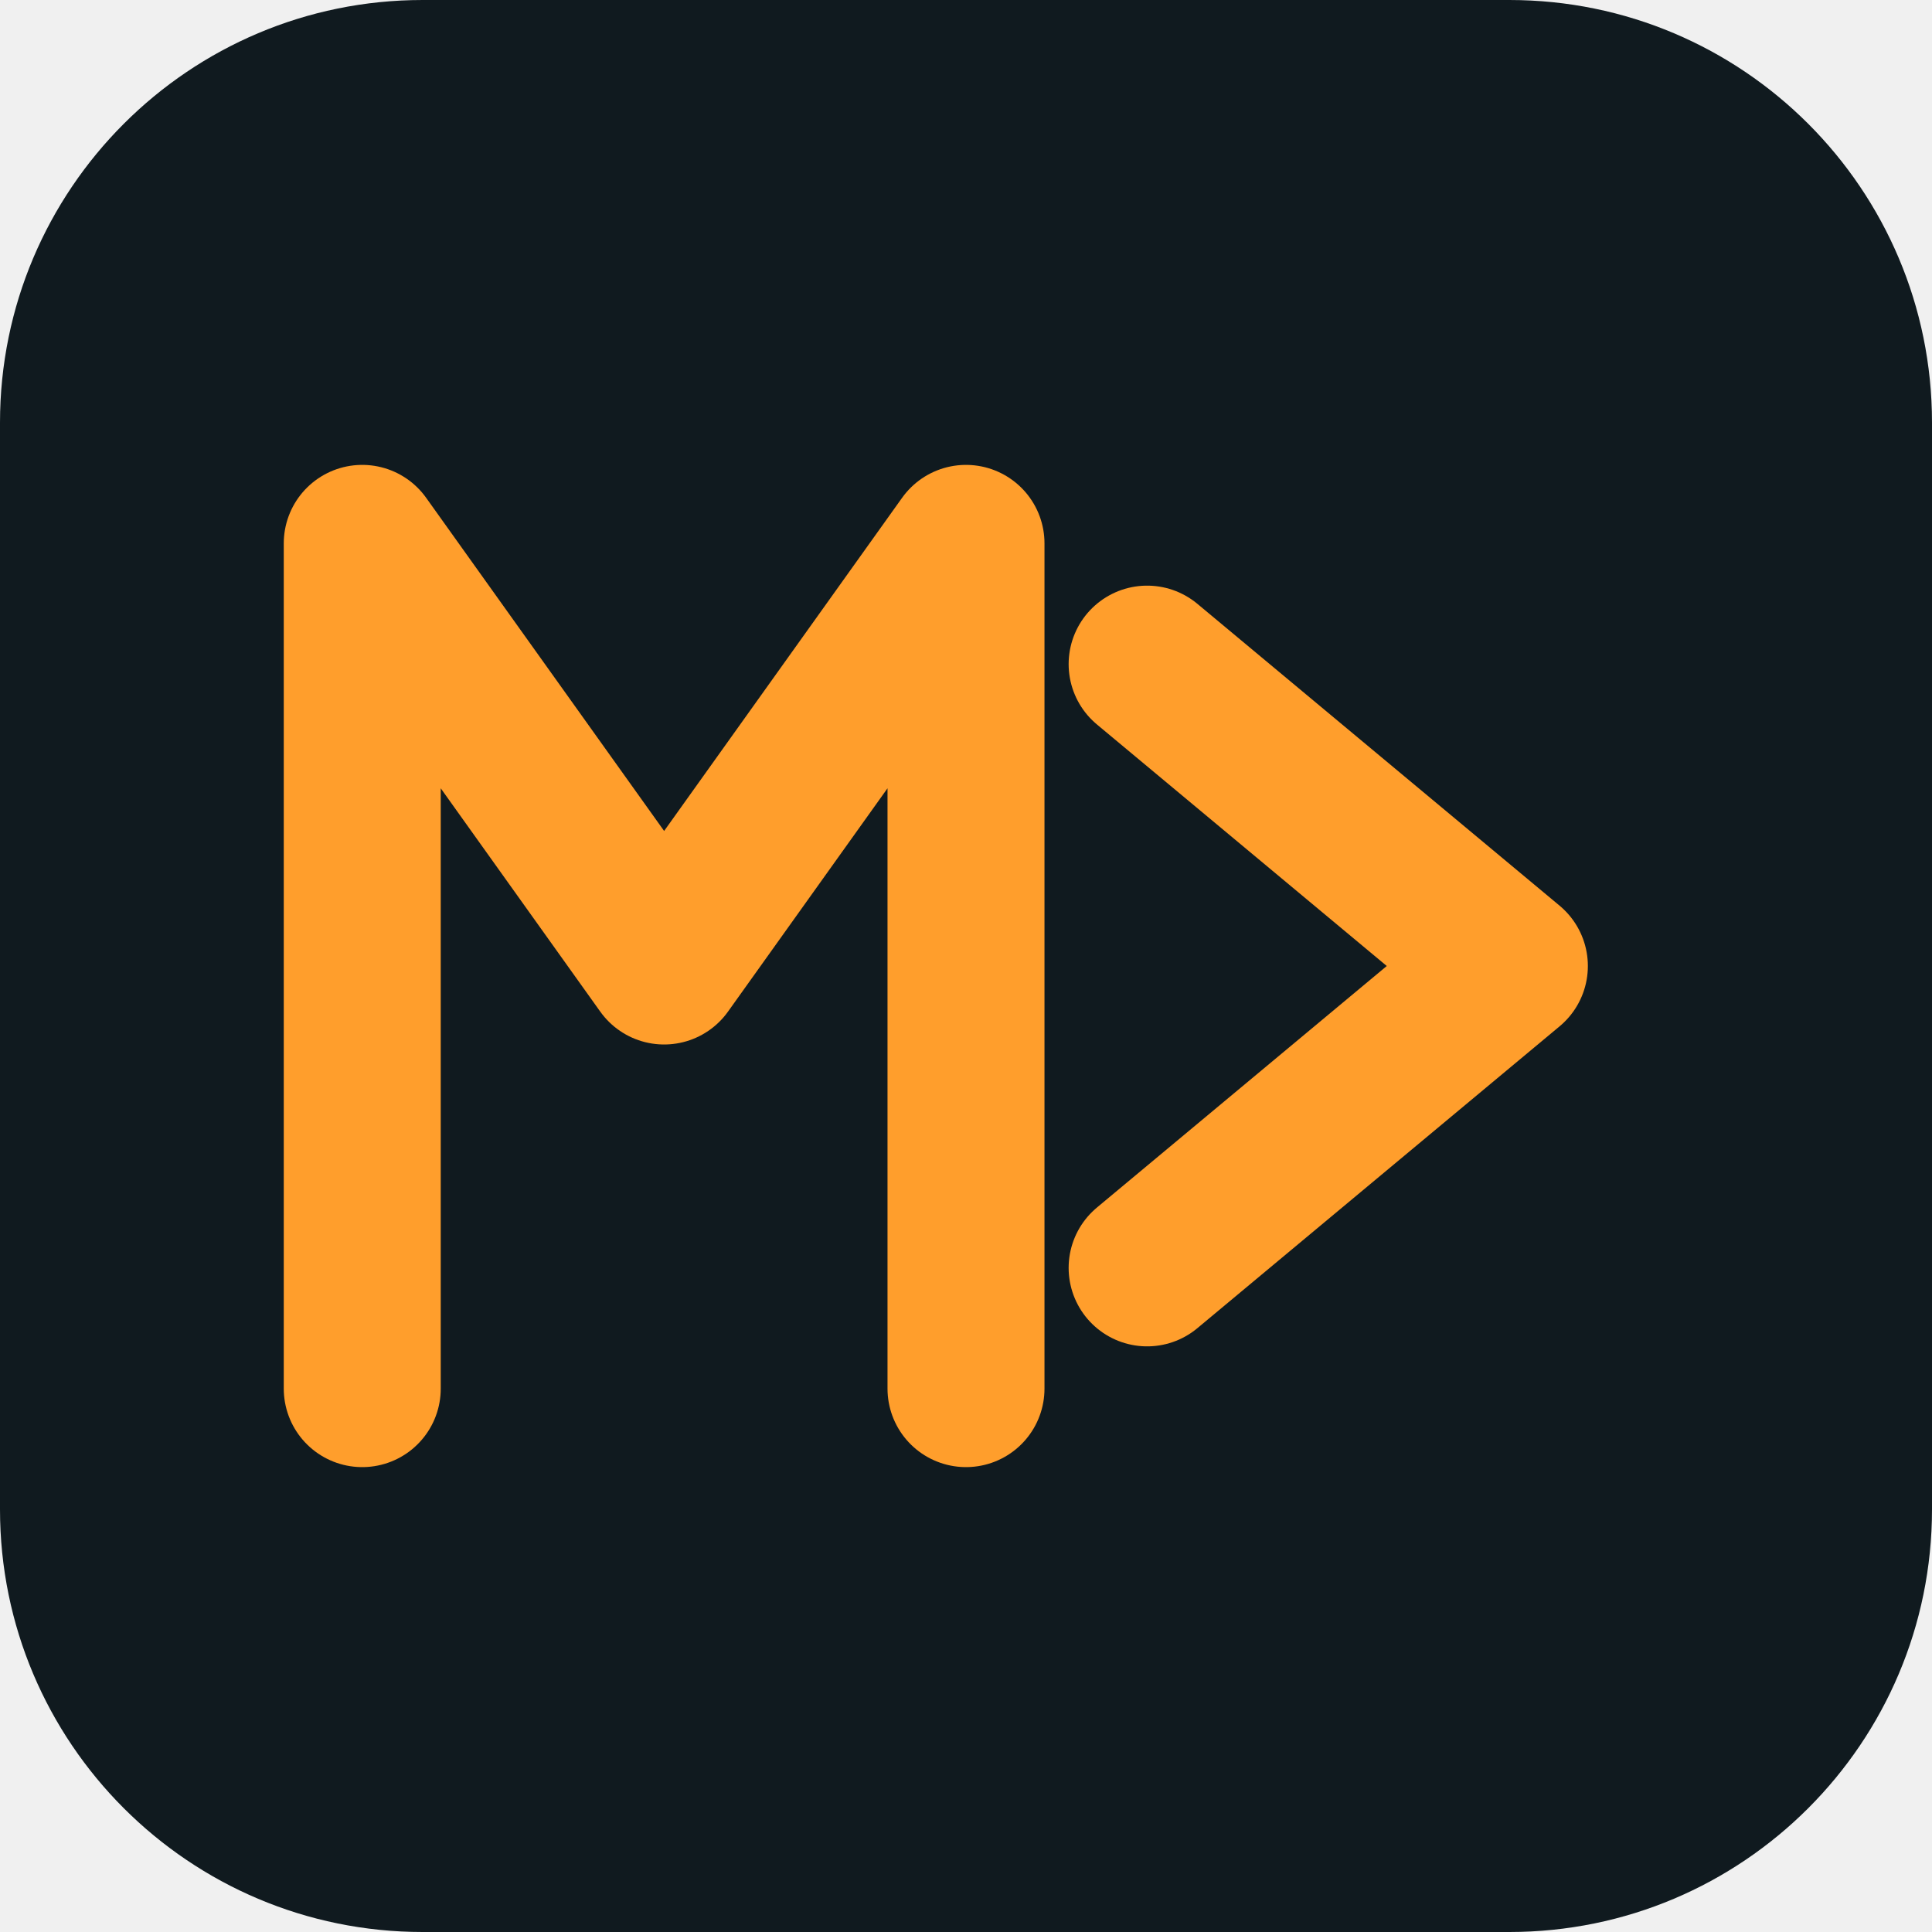
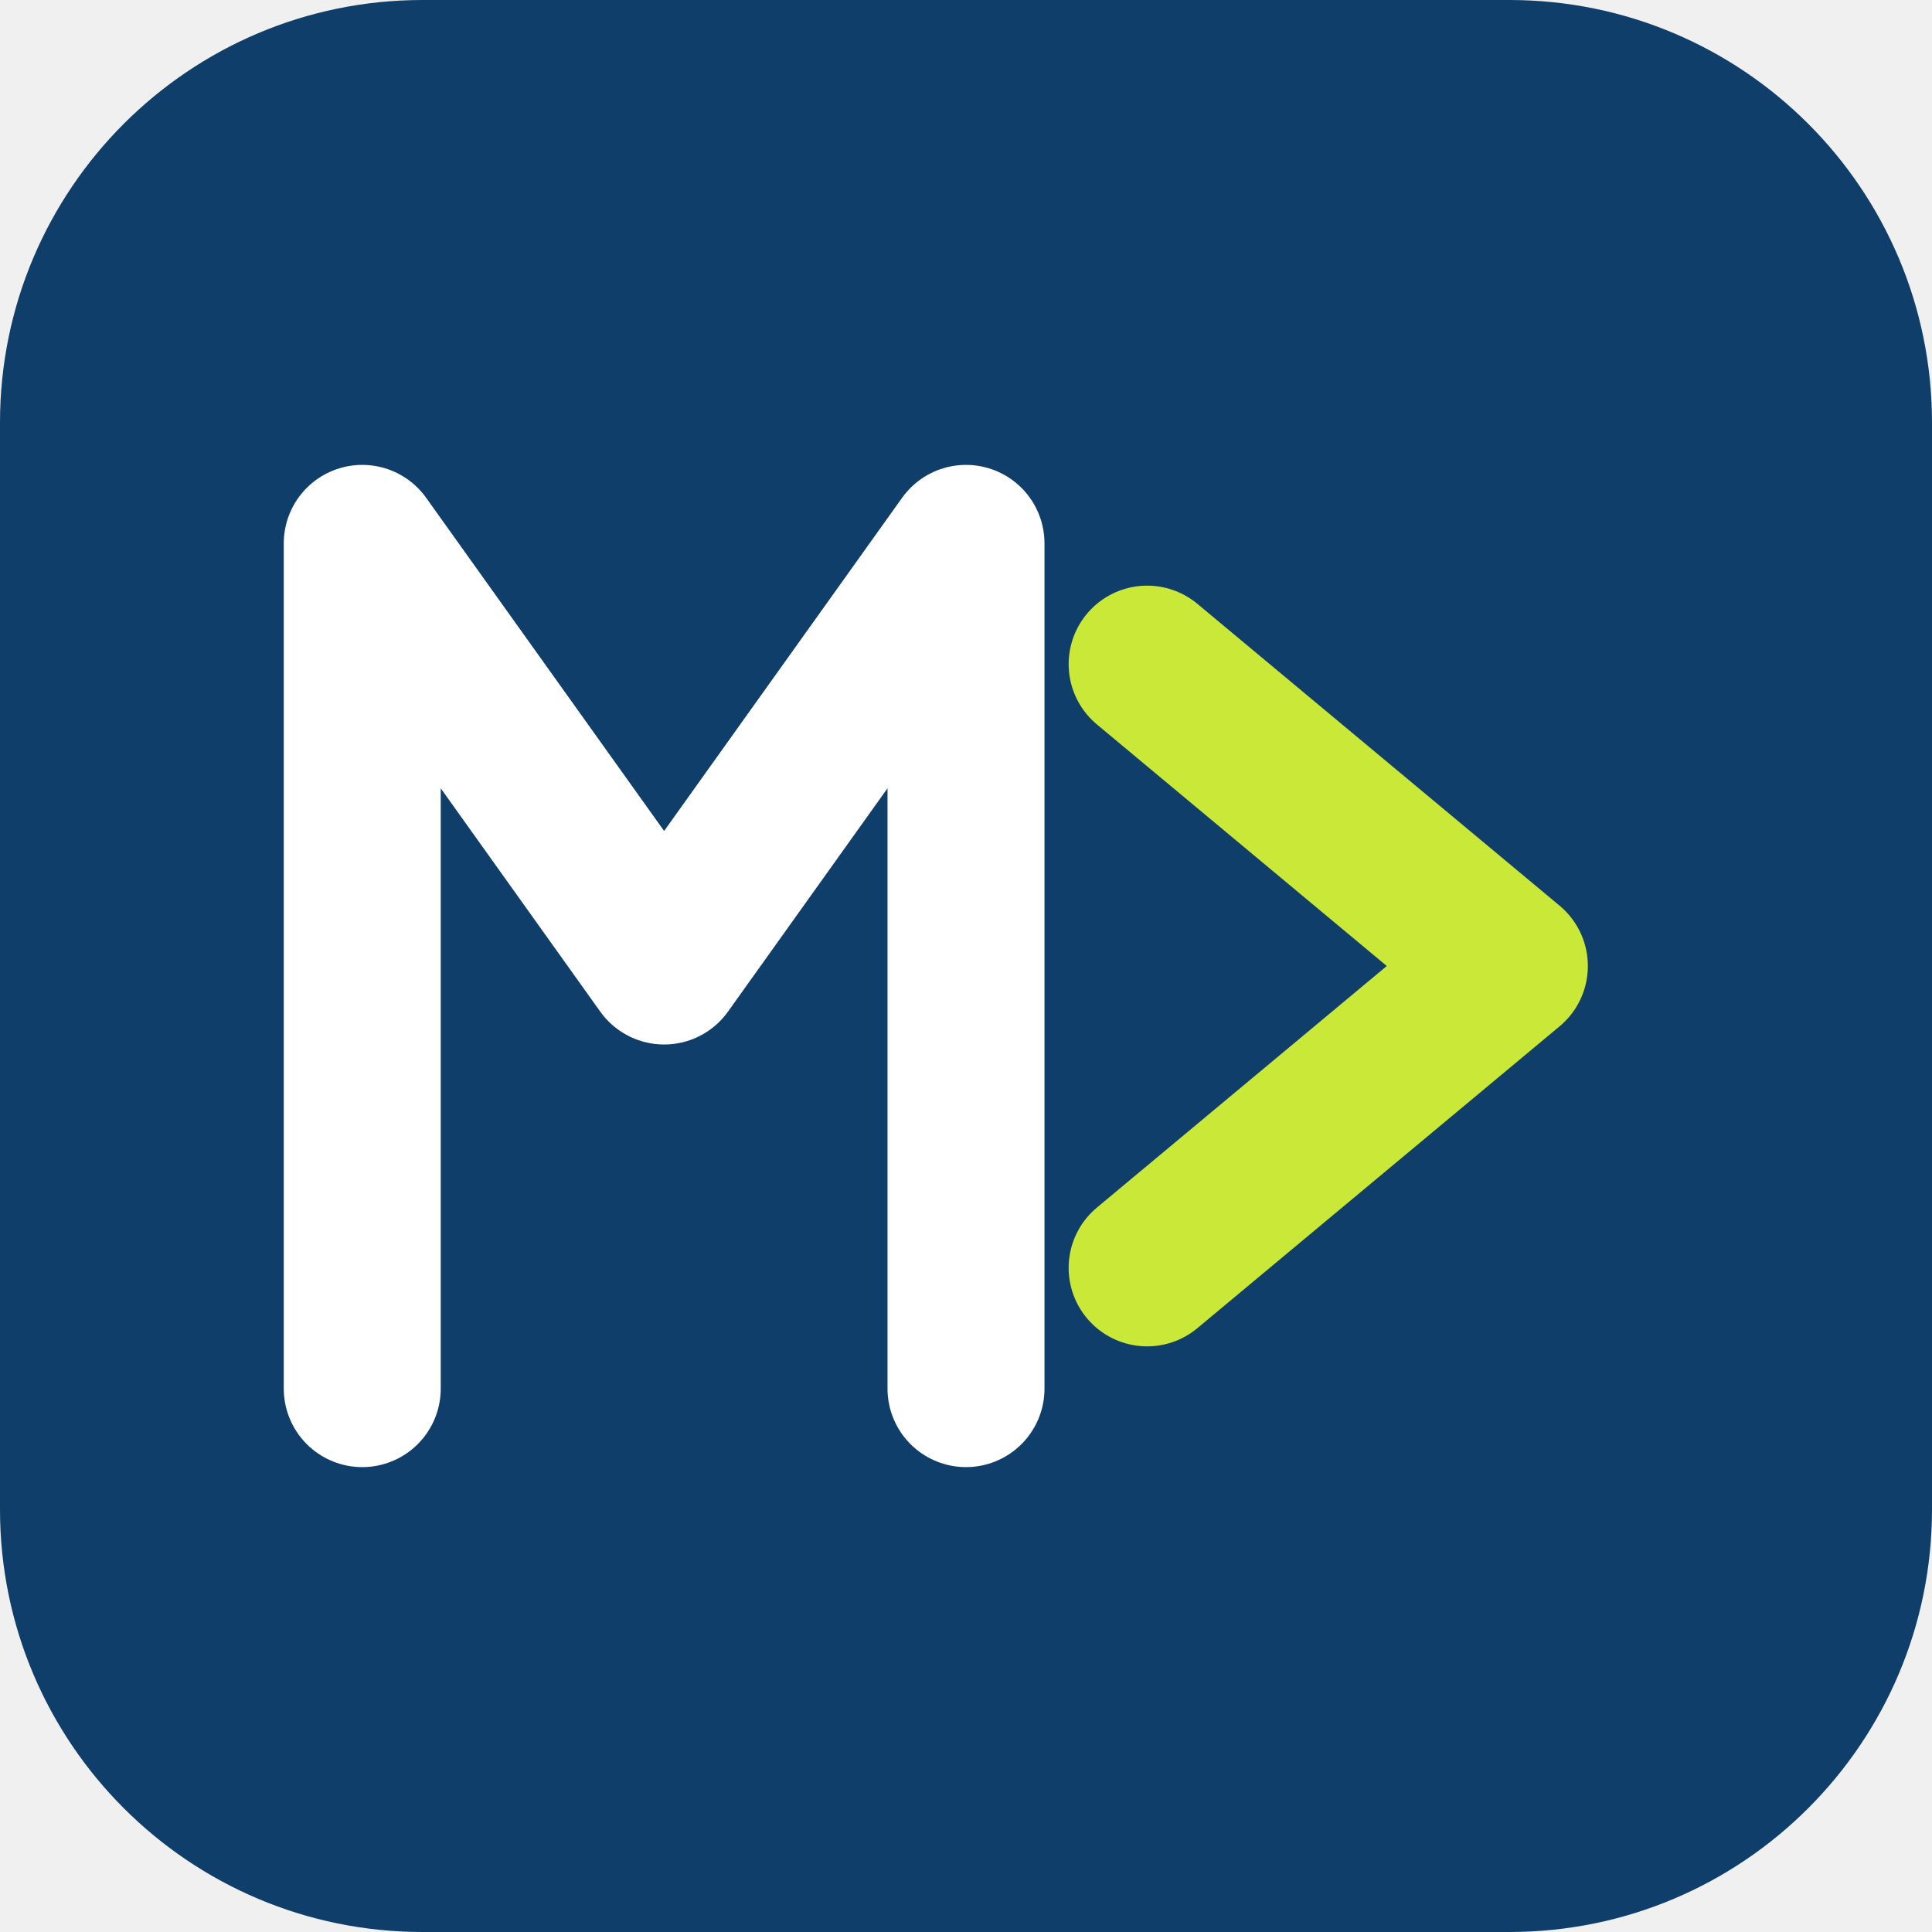
<svg xmlns="http://www.w3.org/2000/svg" viewBox="0 0 32 32">
-   <rect width="32" height="32" rx="7" fill="#101a1f" />
-   <path d="M6 23V9l5 7 5-7v14" stroke="#FF9E2C" stroke-width="2.6" stroke-linejoin="round" stroke-linecap="round" fill="none" />
-   <path d="M19 11l6 5-6 5" stroke="#FF9E2C" stroke-width="2.6" stroke-linejoin="round" stroke-linecap="round" fill="none" />
+   <rect width="32" height="32" rx="7" fill="#0E3E69" />
+   <path d="M6 23V9l5 7 5-7v14" stroke="#FFFFFF" stroke-width="2.6" stroke-linejoin="round" stroke-linecap="round" fill="none" />
+   <path d="M19 11l6 5-6 5" stroke="#C9E837" stroke-width="2.6" stroke-linejoin="round" stroke-linecap="round" fill="none" />
</svg>
